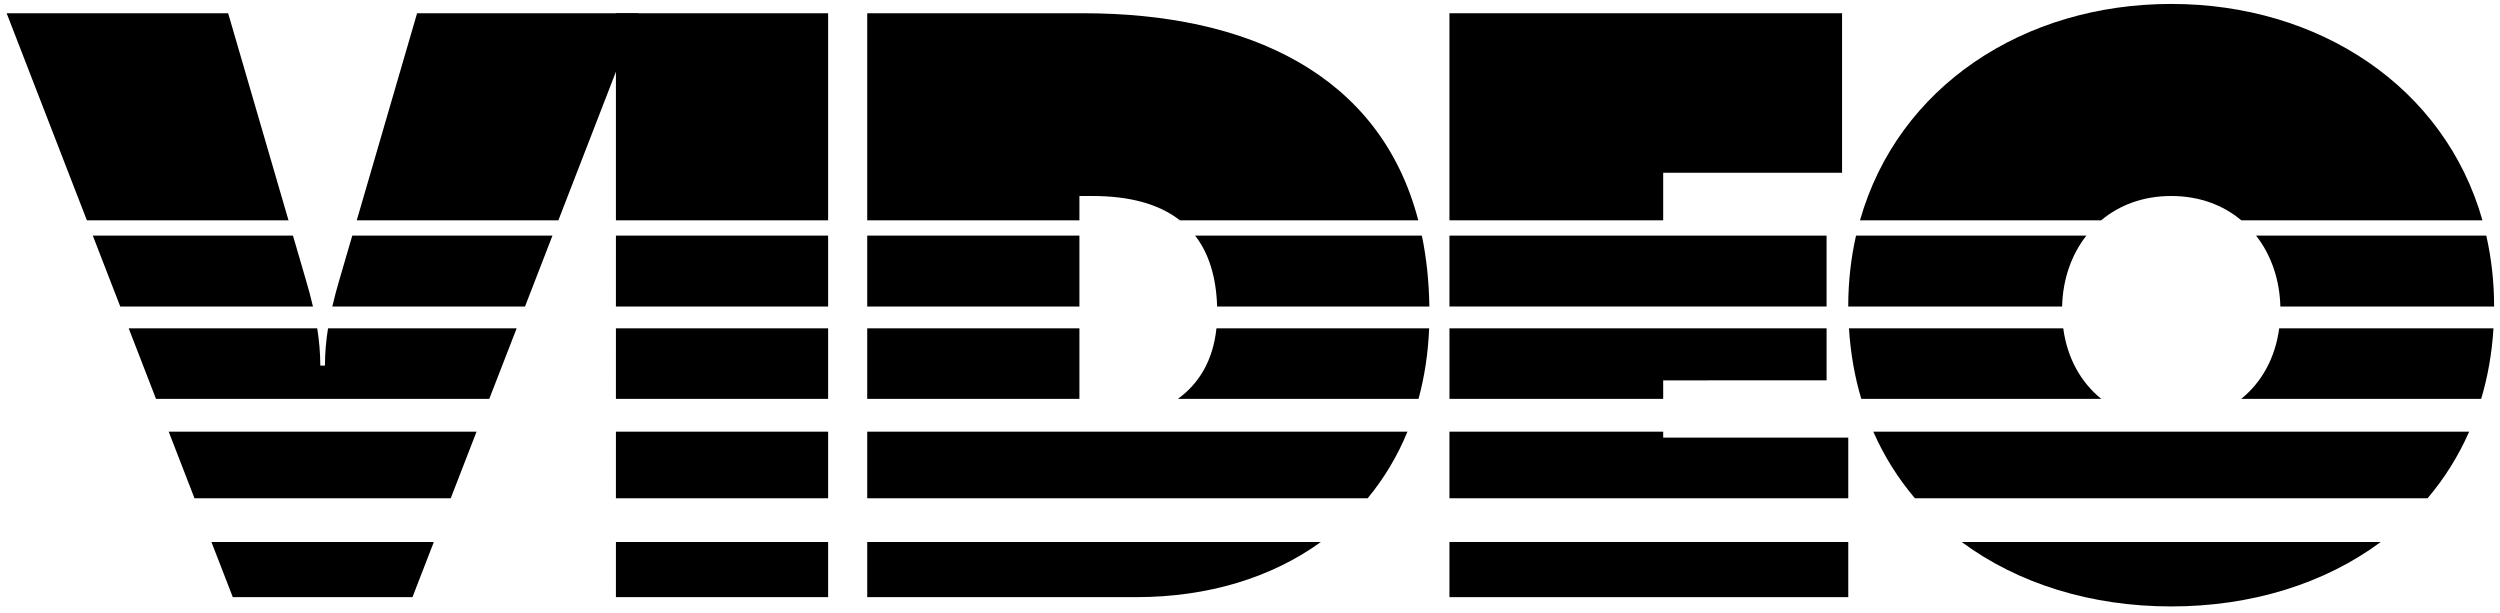
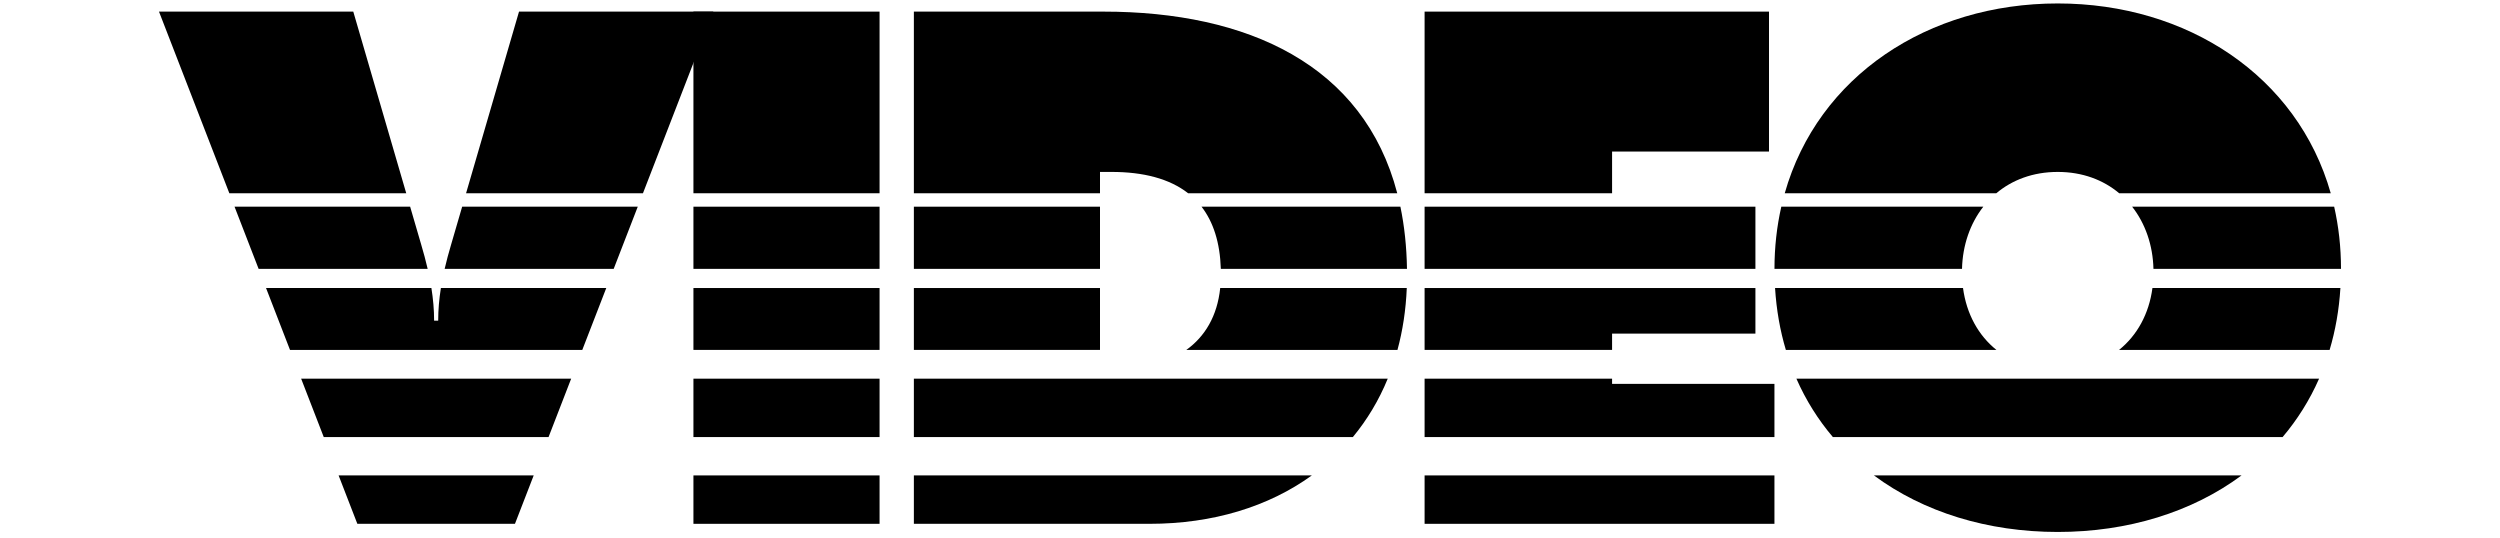
- <svg xmlns="http://www.w3.org/2000/svg" id="logo_video-vhs" viewBox="0 0 200 49">
-   <g id="vhs_letter-1" fill="#000">
-     <g id="letter-1_group-1">
-       <path d="M18.252 1.06H.532L6.95 17.624h16.13z M44.67 17.625H28.54L33.367 1.06h17.72z" />
+ <svg xmlns="http://www.w3.org/2000/svg" version="1.1" id="logo_video-vhs" class="logo_video-vhs" x="0px" y="0px" viewBox="0 0 228 49" enable-background="new 0 0 228 49" xml:space="preserve">
+   <g class="vhs_letter-1">
+     <g class="group_path-1">
+       <polygon id="XMLID_644_" points="32.219,1.059 14.5,1.059 20.916,17.625 37.049,17.625" />
+       <polygon id="XMLID_496_" points="58.638,17.625 42.505,17.625 47.335,1.059 65.054,1.059" />
    </g>
-     <g id="letter-1_group-2">
-       <path d="M24.447 22.31l-1.01-3.46H7.424l2.196 5.67h15.416c-.17-.74-.37-1.475-.59-2.21z M44.197 18.85H28.182l-1.01 3.46c-.218.735-.417 1.47-.587 2.21h15.417l2.195-5.67z" />
+     <g class="group_path-2">
+       <path id="XMLID_645_" d="M38.414,22.309l-1.009-3.459H21.39l2.196,5.67h15.417C38.832,23.781,38.633,23.045,38.414,22.309z" />
+       <path id="XMLID_646_" d="M58.164,18.85H42.149l-1.009,3.459c-0.219,0.736-0.418,1.472-0.588,2.21h15.417L58.164,18.85z" />
    </g>
-     <g id="letter-1_group-3">
-       <path d="M41.324 26.268H26.242c-.156.985-.246 1.977-.246 2.98h-.372c0-1.004-.09-1.995-.247-2.98h-15.08l2.184 5.643h26.66l2.19-5.64z" />
+     <g class="group_path-3">
+       <path id="XMLID_647_" d="M55.291,26.268H40.209c-0.156,0.985-0.246,1.977-0.246,2.979h-0.372c0-1.003-0.091-1.994-0.247-2.979     H24.263l2.185,5.643h26.657L55.291,26.268z" />
    </g>
-     <g id="letter-1_group-4">
-       <path d="M38.123 34.535H13.497l2.062 5.325h20.5z" />
+     <g class="group_path-4">
+       <polygon id="XMLID_648_" points="52.09,34.535 27.464,34.535 29.526,39.86 50.028,39.86" />
    </g>
-     <g id="letter-1_group-5">
-       <path d="M18.624 47.772h14.373l1.71-4.414H16.913z" />
+     <g class="group_path-5">
+       <polygon id="XMLID_649_" points="32.59,47.772 46.964,47.772 48.673,43.358 30.881,43.358" />
    </g>
  </g>
-   <g id="vhs_letter-2" fill="#000">
-     <g id="letter-2_group-1">
-       <path d="M49.274 1.06H66.25v16.565H49.273z" />
+   <g class="vhs_letter-2">
+     <g class="group_path-1">
+       <rect id="XMLID_650_" x="63.241" y="1.059" width="16.975" height="16.566" />
    </g>
-     <g id="letter-2_group-2">
-       <path d="M49.274 18.85H66.25v5.67H49.273z" />
+     <g class="group_path-2">
+       <rect id="XMLID_641_" x="63.241" y="18.85" width="16.975" height="5.67" />
    </g>
-     <g id="letter-2_group-3">
-       <path d="M49.274 26.268H66.25v5.643H49.273z" />
+     <g class="group_path-3">
+       <rect id="XMLID_640_" x="63.241" y="26.268" width="16.975" height="5.643" />
    </g>
-     <g id="letter-2_group-4">
-       <path d="M49.274 34.535H66.25v5.325H49.273z" />
+     <g class="group_path-4">
+       <rect id="XMLID_638_" x="63.241" y="34.535" width="16.975" height="5.325" />
    </g>
-     <g id="letter-2_group-5">
-       <path d="M49.274 43.358H66.25v4.414H49.273z" />
+     <g class="group_path-5">
+       <rect id="XMLID_639_" x="63.241" y="43.358" width="16.975" height="4.414" />
    </g>
  </g>
-   <g id="vhs_letter-3" fill="#000">
-     <g id="letter-3_group-1">
-       <path d="M86.353 15.68h1.053c2.908 0 5.283.614 6.986 1.945h19.07C110.407 5.91 99.824 1.06 86.662 1.06H69.378v16.565h16.975V15.68z" />
+   <g class="vhs_letter-3">
+     <g class="group_path-1">
+       <path id="XMLID_619_" d="M100.32,15.68h1.053c2.908,0,5.283,0.614,6.986,1.945h19.07c-3.055-11.716-13.638-16.566-26.8-16.566     H83.345v16.566h16.975V15.68z" />
    </g>
-     <g id="letter-3_group-2">
-       <path d="M69.378 18.85h16.975v5.67H69.378z M114.35 24.52c-.033-2.037-.238-3.925-.6-5.67H95.61c1.075 1.387 1.685 3.26 1.76 5.67h16.98z" />
+     <g class="group_path-2">
+       <rect id="XMLID_616_" x="83.345" y="18.85" width="16.975" height="5.67" />
+       <path id="XMLID_613_" d="M128.317,24.519c-0.033-2.036-0.238-3.924-0.601-5.67h-18.137c1.074,1.388,1.684,3.261,1.76,5.67H128.317     z" />
    </g>
-     <g id="letter-3_group-3">
-       <path d="M69.378 26.268h16.975v5.643H69.378z M94.228 31.91h19.254c.478-1.76.768-3.645.85-5.642H97.315c-.27 2.57-1.394 4.423-3.088 5.643z" />
+     <g class="group_path-3">
+       <rect id="XMLID_615_" x="83.345" y="26.268" width="16.975" height="5.643" />
+       <path id="XMLID_614_" d="M108.195,31.911h19.254c0.478-1.761,0.768-3.646,0.849-5.643h-17.015     C111.014,28.839,109.889,30.691,108.195,31.911z" />
    </g>
-     <g id="letter-3_group-4">
-       <path d="M69.378 34.535v5.325h40.035c1.3-1.57 2.374-3.352 3.182-5.325H69.378z" />
+     <g class="group_path-4">
+       <path id="XMLID_617_" d="M83.345,34.535v5.325h40.035c1.301-1.571,2.374-3.352,3.182-5.325H83.345z" />
    </g>
-     <g id="letter-3_group-5">
-       <path d="M69.378 47.772h21.498c5.773 0 10.852-1.564 14.796-4.414H69.378v4.414z" />
+     <g class="group_path-5">
+       <path id="XMLID_618_" d="M83.345,47.772h21.498c5.773,0,10.852-1.564,14.796-4.414H83.345V47.772z" />
    </g>
  </g>
-   <g id="vhs_letter-4" fill="#000">
-     <g id="letter-4_group-1">
-       <path d="M133.055 13.82h14.31V1.06h-31.41v16.565h17.1z" />
+   <g class="vhs_letter-4">
+     <g class="group_path-1">
+       <polygon id="XMLID_611_" points="147.022,13.821 161.333,13.821 161.333,1.059 129.923,1.059 129.923,17.625 147.022,17.625" />
    </g>
-     <g id="letter-4_group-2">
-       <path d="M115.956 18.85h30.17v5.67h-30.17z" />
+     <g class="group_path-2">
+       <rect id="XMLID_610_" x="129.923" y="18.85" width="30.171" height="5.67" />
    </g>
-     <g id="letter-4_group-3">
-       <path d="M146.127 30.425v-4.157h-30.17v5.643h17.098v-1.48z" />
+     <g class="group_path-3">
+       <polygon id="XMLID_608_" points="160.094,30.425 160.094,26.268 129.923,26.268 129.923,31.911 147.022,31.911 147.022,30.425" />
    </g>
-     <g id="letter-4_group-4">
-       <path d="M115.956 39.86h31.906v-4.85h-14.807v-.475h-17.1z" />
+     <g class="group_path-4">
+       <polygon id="XMLID_609_" points="129.923,39.86 161.829,39.86 161.829,35.009 147.022,35.009 147.022,34.535 129.923,34.535" />
    </g>
-     <g id="letter-4_group-5">
-       <path d="M115.956 43.358h31.906v4.414h-31.906z" />
+     <g class="group_path-5">
+       <rect id="XMLID_607_" x="129.923" y="43.358" width="31.906" height="4.414" />
    </g>
  </g>
-   <g id="vhs_letter-5" fill="#000">
-     <g id="letter-5_group-1">
-       <path d="M173.7 15.68c2.26 0 4.16.732 5.604 1.945h19.293C195.565 6.932 185.513.315 173.7.315c-11.816 0-21.867 6.617-24.9 17.31h19.294c1.445-1.213 3.344-1.945 5.605-1.945z" />
+   <g class="vhs_letter-5">
+     <g class="group_path-1">
+       <path id="XMLID_605_" d="M187.666,15.68c2.261,0,4.16,0.732,5.605,1.945h19.293c-3.032-10.693-13.084-17.31-24.898-17.31     c-11.815,0-21.866,6.617-24.898,17.31h19.293C183.506,16.412,185.405,15.68,187.666,15.68z" />
    </g>
-     <g id="letter-5_group-2">
-       <path id="XMLID_602_" d="M147.865 24.52h17.104c.05-2.148.73-4.13 1.94-5.67h-18.427c-.405 1.788-.622 3.68-.623 5.67z M180.486 18.85c1.207 1.54 1.89 3.523 1.943 5.67h17.1c0-1.988-.22-3.88-.626-5.67H180.48z" />
+     <g class="group_path-2">
+       <path id="XMLID_602_" d="M161.832,24.519h17.104c0.053-2.147,0.736-4.129,1.943-5.67h-18.424     C162.049,20.638,161.833,22.531,161.832,24.519z" />
+       <path id="XMLID_600_" d="M194.452,18.85c1.207,1.541,1.891,3.523,1.943,5.67H213.5c-0.001-1.988-0.218-3.881-0.624-5.67H194.452z" />
    </g>
-     <g id="letter-5_group-3">
-       <path id="XMLID_604_" d="M148.903 31.91h19.2c-1.636-1.316-2.725-3.268-3.043-5.642h-17.142c.124 2 .46 3.884.985 5.643z M179.293 31.91h19.2c.527-1.76.863-3.642.985-5.642h-17.142c-.317 2.375-1.406 4.326-3.043 5.643z" />
+     <g class="group_path-3">
+       <path id="XMLID_604_" d="M162.87,31.911h19.201c-1.637-1.317-2.726-3.269-3.044-5.643h-17.142     C162.009,28.268,162.344,30.152,162.87,31.911z" />
+       <path id="XMLID_601_" d="M193.26,31.911h19.201c0.526-1.76,0.862-3.643,0.984-5.643h-17.142     C195.986,28.643,194.897,30.594,193.26,31.911z" />
    </g>
-     <g id="letter-5_group-4">
-       <path d="M153.19 39.86h41.016c1.34-1.58 2.463-3.36 3.327-5.325h-47.668c.863 1.966 1.986 3.745 3.326 5.325z" />
+     <g class="group_path-4">
+       <path id="XMLID_606_" d="M167.158,39.86h41.015c1.34-1.58,2.463-3.359,3.327-5.325h-47.668     C164.695,36.501,165.818,38.28,167.158,39.86z" />
    </g>
-     <g id="letter-5_group-5">
-       <path d="M173.7 48.515c6.392 0 12.248-1.81 16.762-5.157h-33.527c4.515 3.348 10.37 5.157 16.764 5.157z" />
+     <g class="group_path-5">
+       <path id="XMLID_603_" d="M187.666,48.515c6.393,0,12.249-1.809,16.763-5.157h-33.527     C175.417,46.706,181.273,48.515,187.666,48.515z" />
    </g>
  </g>
</svg>
